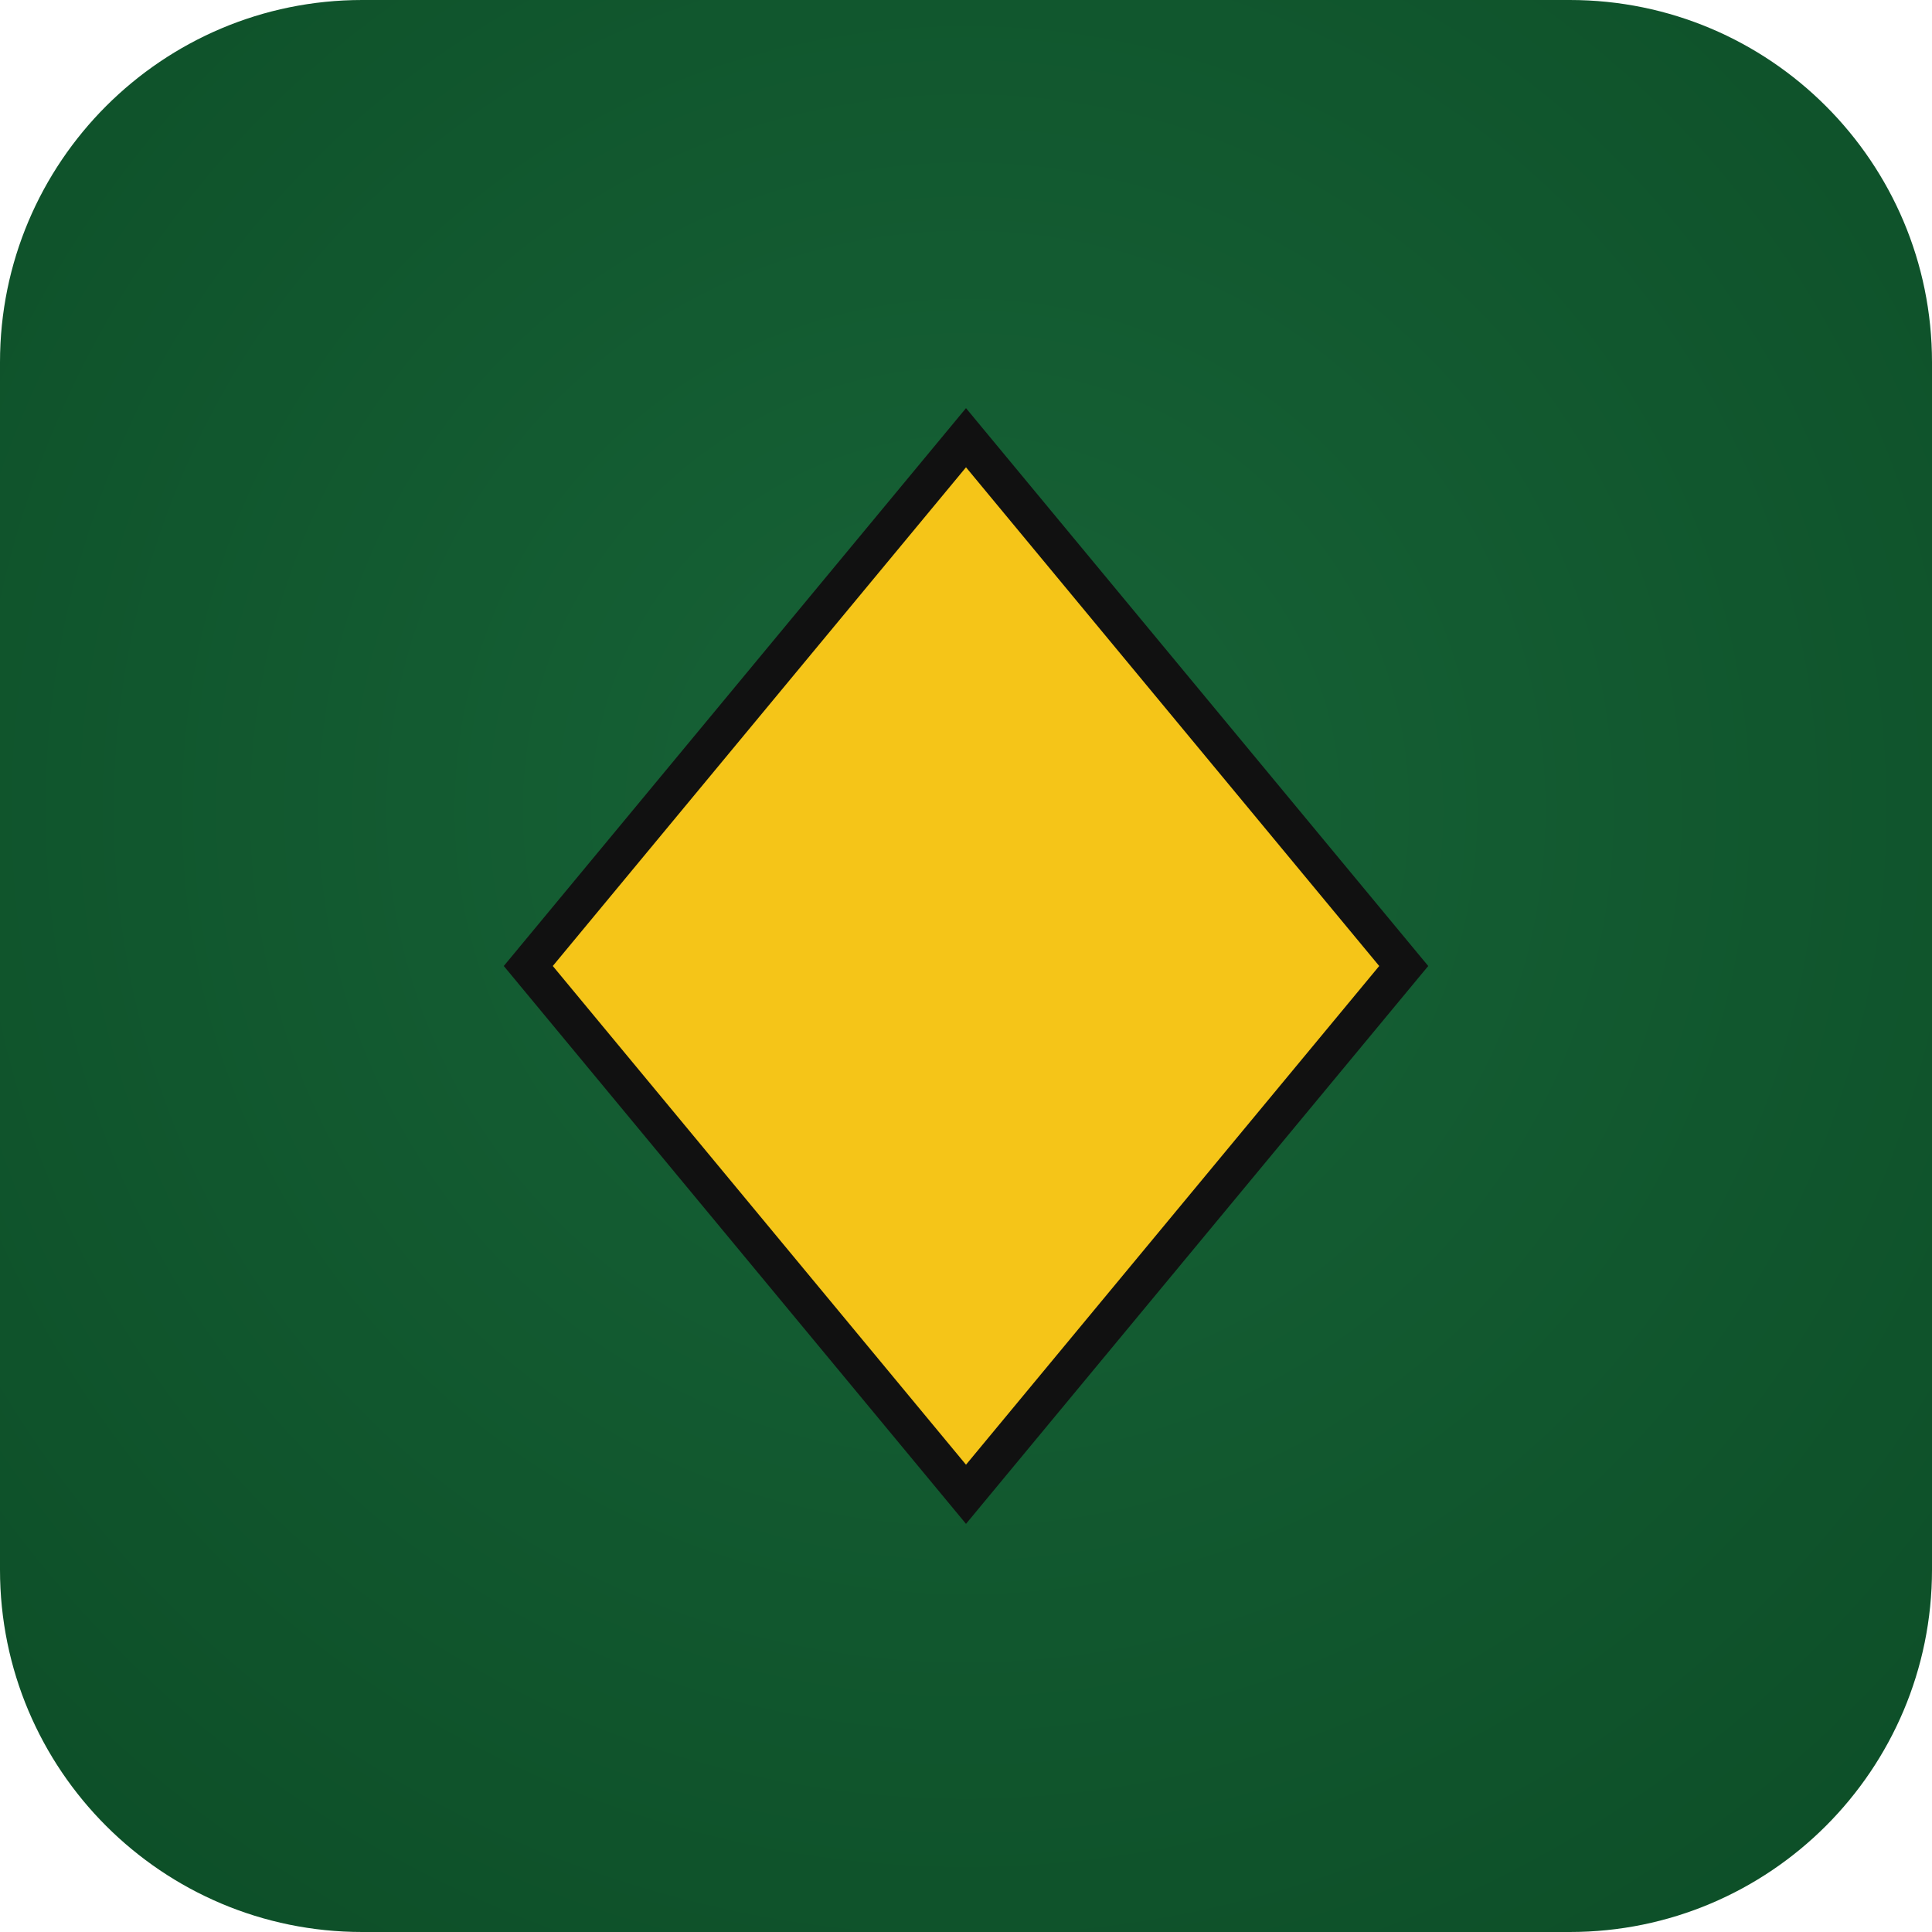
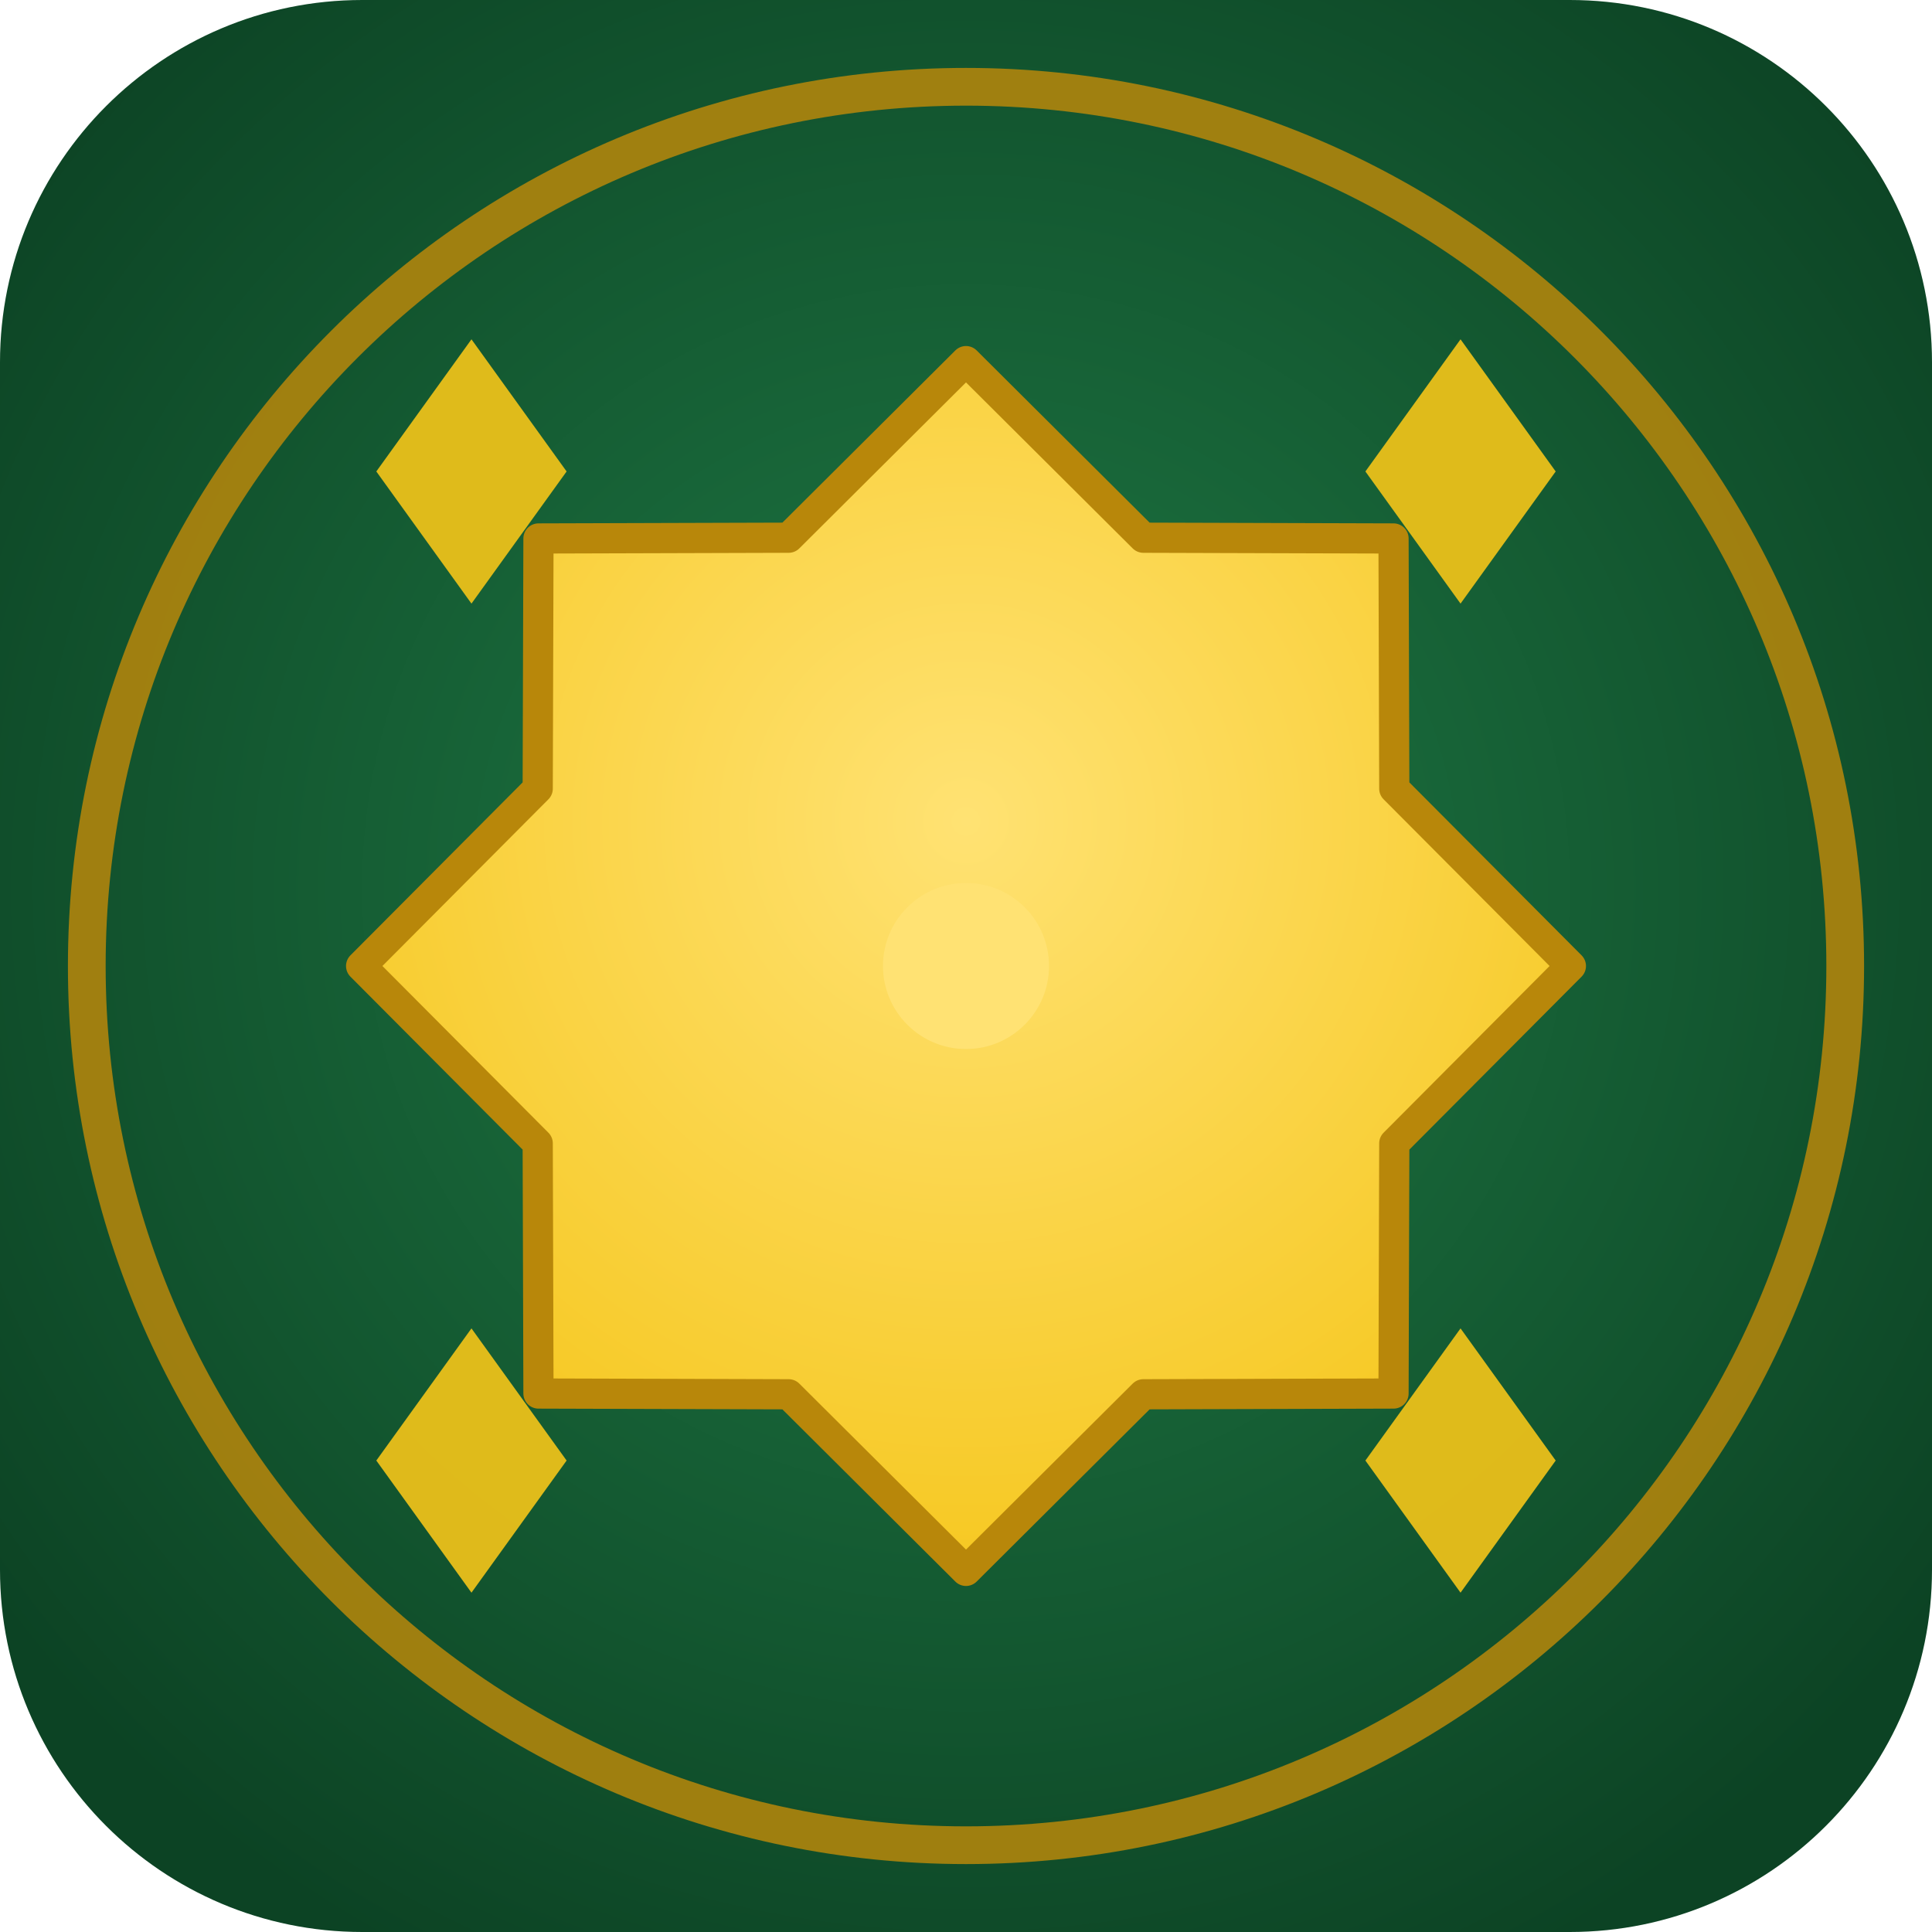
<svg xmlns="http://www.w3.org/2000/svg" viewBox="0 0 512 512">
  <defs>
-     <radialGradient id="g" cx="50%" cy="42%" r="70%">
-       <stop offset="0%" stop-color="rgb(23,99,55)" />
-       <stop offset="100%" stop-color="rgb(13,79,40)" />
+     <radialGradient id="felt" cx="50%" cy="46%" r="62%">
+       <stop offset="0%" stop-color="rgb(31,122,69)" />
+       <stop offset="100%" stop-color="rgb(12,67,36)" />
+     </radialGradient>
+     <radialGradient id="star" cx="50%" cy="38%" r="70%">
+       <stop offset="0%" stop-color="rgb(255,226,115)" />
+       <stop offset="100%" stop-color="rgb(245,197,24)" />
    </radialGradient>
  </defs>
-   <rect width="512" height="512" rx="96" fill="url(#g)" />
-   <path d="M256 116 L372 256 L256 396 L140 256 Z" fill="rgb(245,197,24)" stroke="rgb(17,17,17)" stroke-width="10" />
+   <rect width="512" height="512" rx="96" fill="url(#felt)" />
+   <circle cx="256" cy="256" r="233" fill="none" stroke="rgb(184,135,10)" stroke-width="10" opacity="0.85" />
+   <path d="M387.058 352.037 L412.273 387.058 L387.058 422.079 L361.843 387.058 Z M124.942 352.037 L150.157 387.058 L124.942 422.079 L99.727 387.058 Z M124.942 89.921 L150.157 124.942 L124.942 159.963 L99.727 124.942 Z M387.058 89.921 L412.273 124.942 L387.058 159.963 L361.843 124.942 Z" fill="rgb(245,197,24)" opacity="0.9" />
+   <path d="M256.0 95.7 L303.0 142.5 L369.3 142.7 L369.5 209.0 L416.3 256.0 L369.5 303.0 L369.3 369.3 L303.0 369.5 L256.0 416.3 L209.0 369.5 L142.7 369.3 L142.5 303.0 L95.7 256.0 L142.5 209.0 L142.7 142.7 L209.0 142.5 Z" fill="url(#star)" stroke="rgb(184,135,10)" stroke-width="8" stroke-linejoin="round" />
+   <circle cx="256" cy="256" r="22" fill="rgb(255,226,115)" />
</svg>
